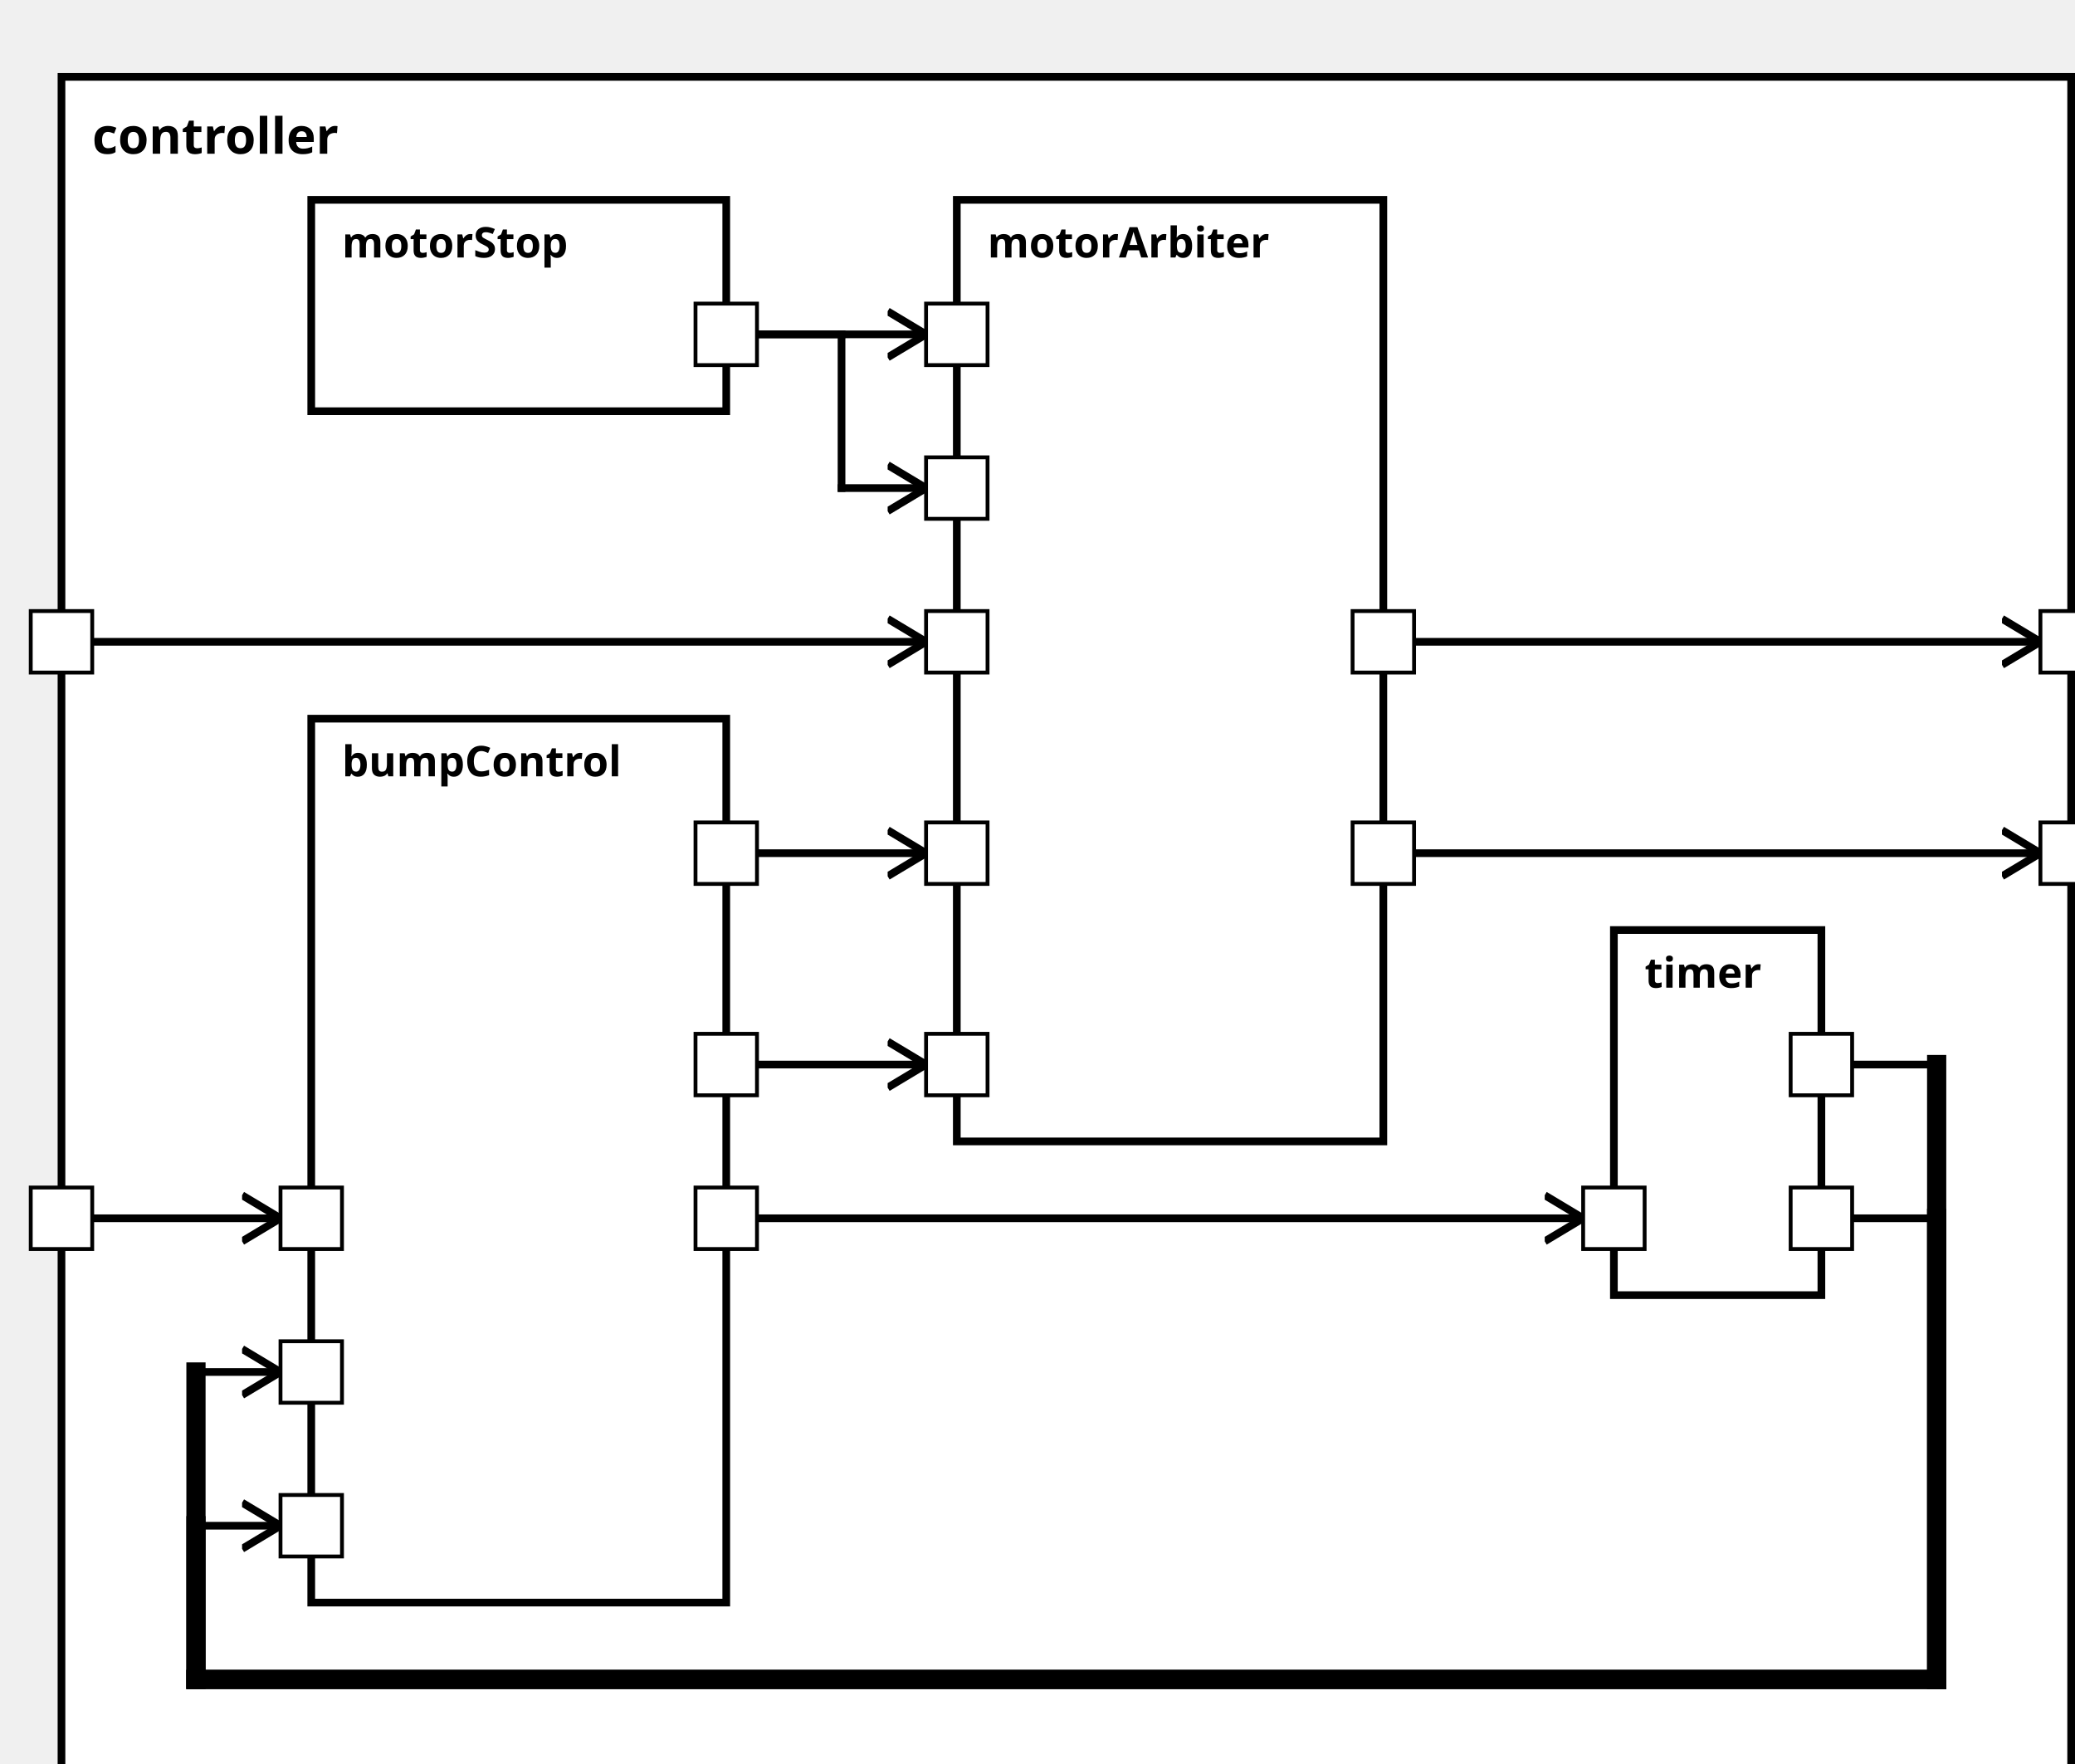
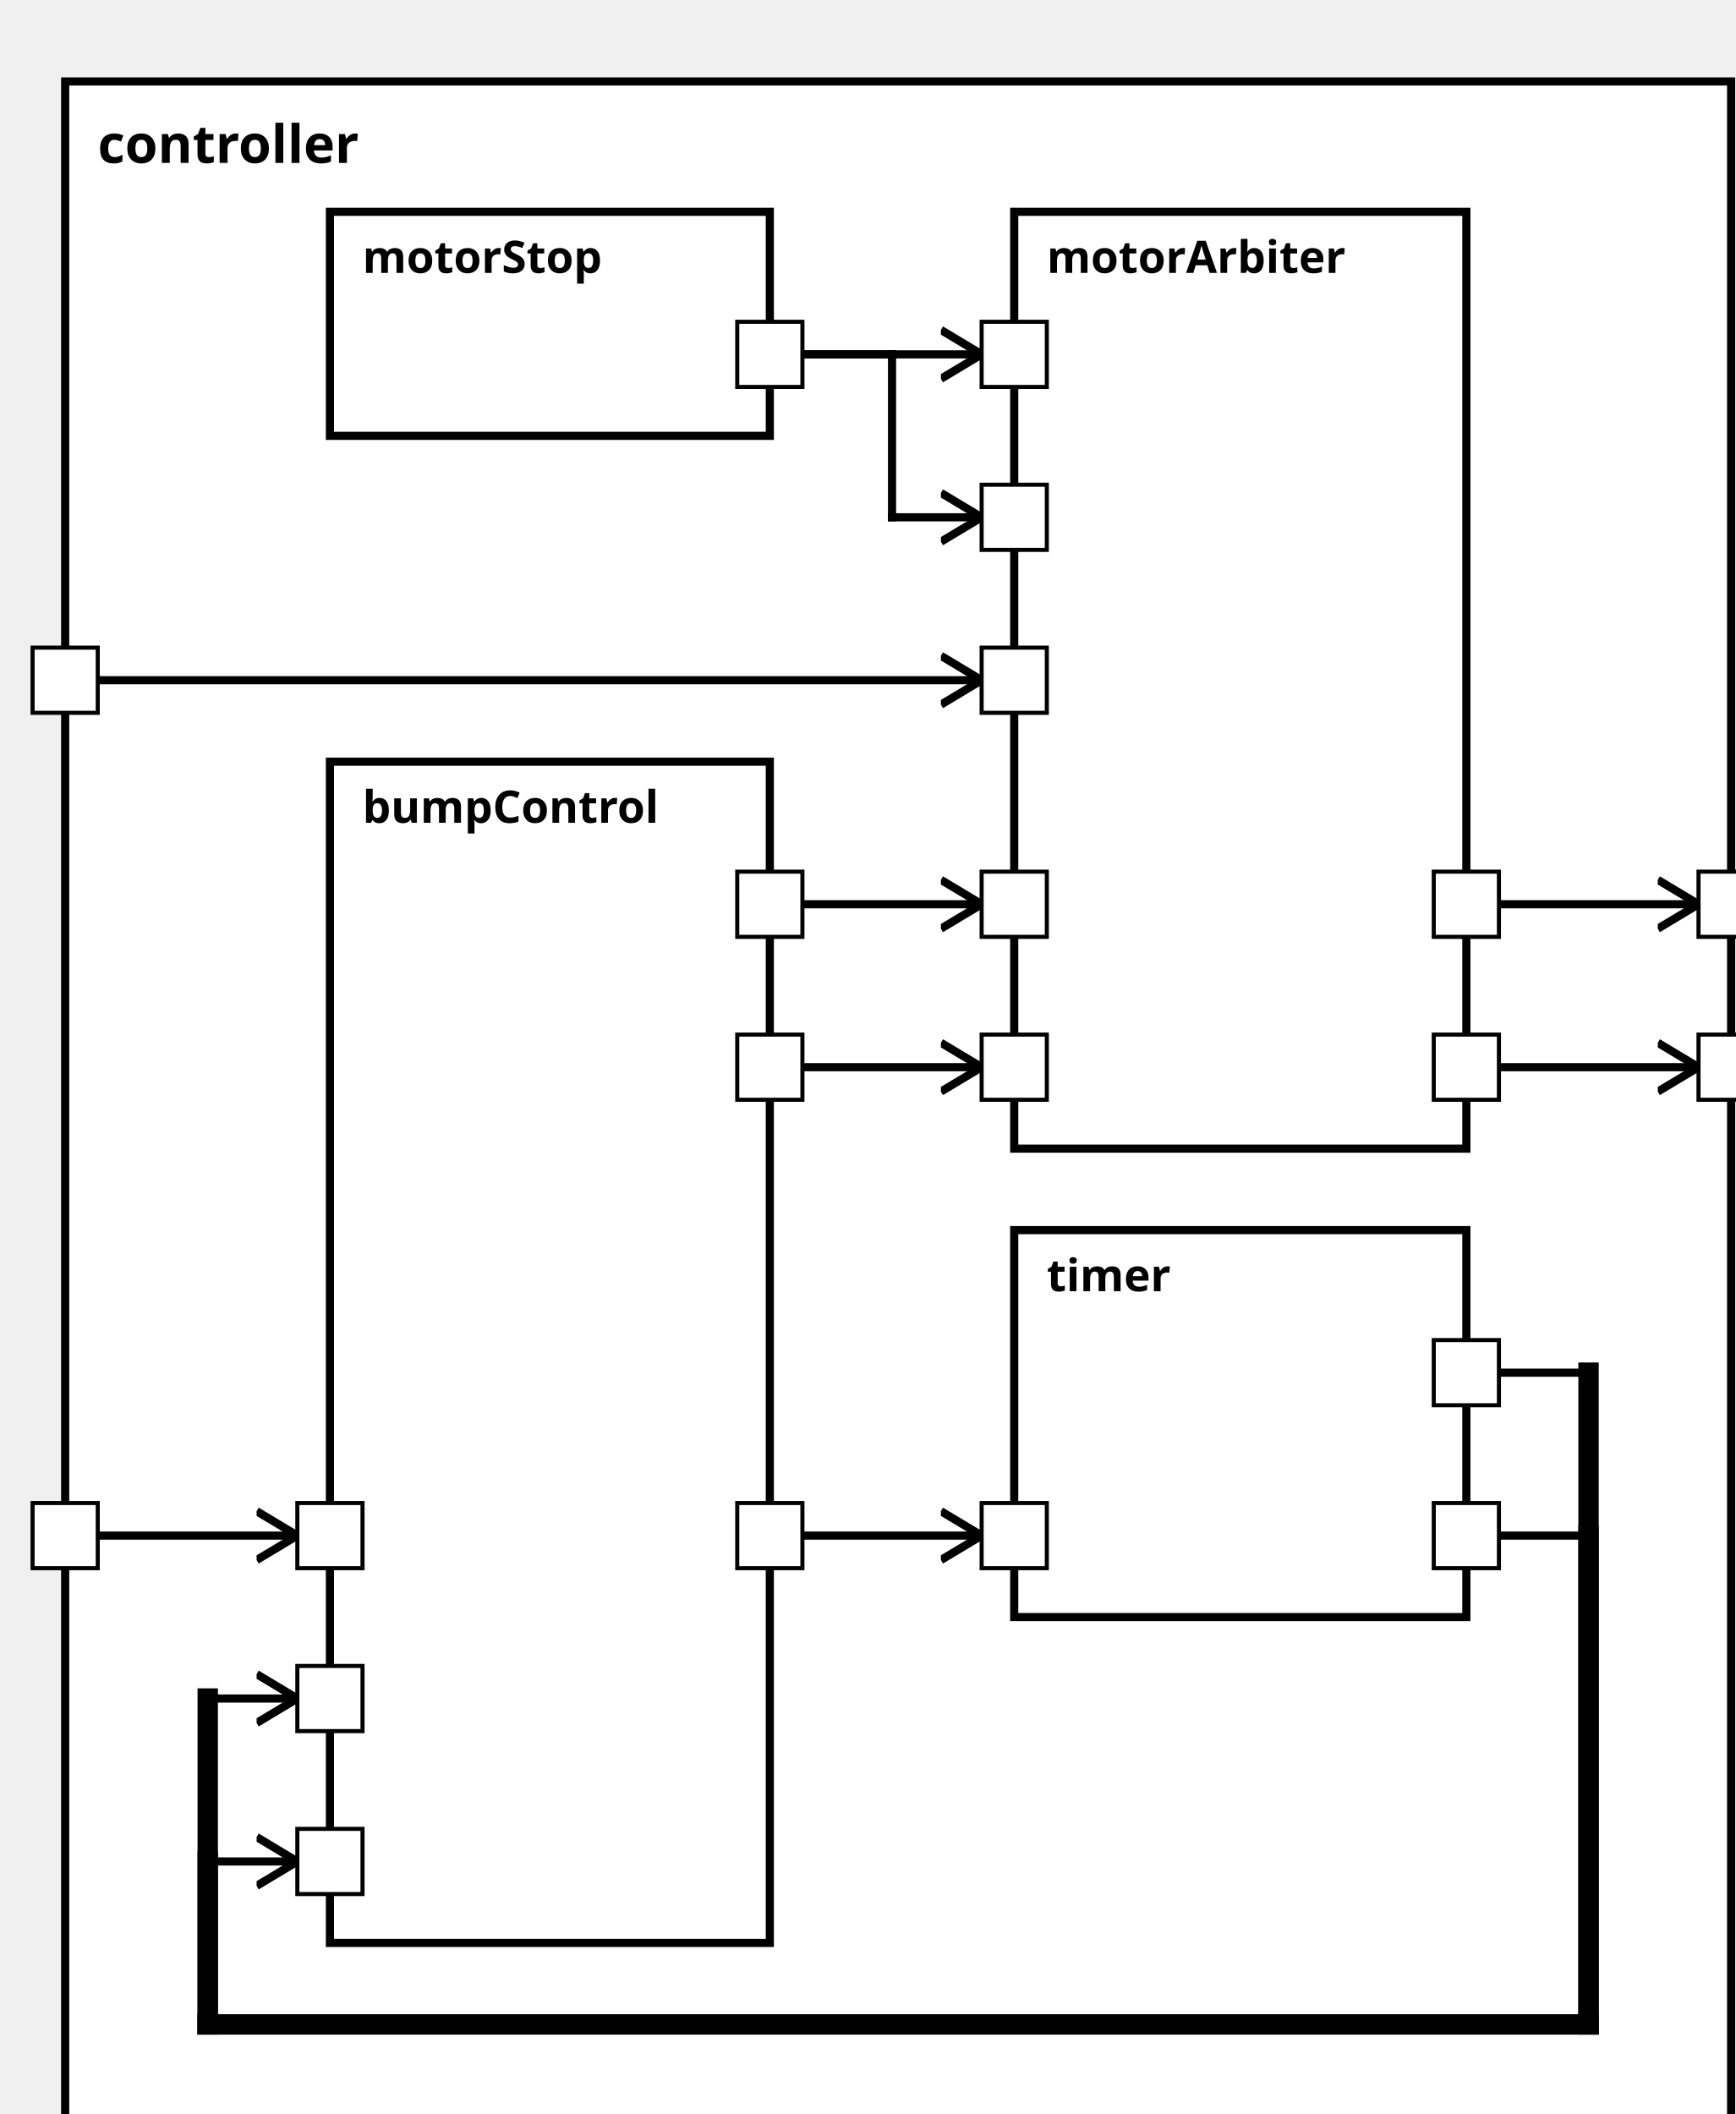
<svg xmlns="http://www.w3.org/2000/svg" xmlns:xlink="http://www.w3.org/1999/xlink" width="100%" height="100%" version="1.1">
  <svg version="1.1">
    <g transform="translate(16 20)">
-       <rect id="145" width="523" height="457" style="fill:white;stroke:black;stroke-width:2;fill-opacity:1.0;stroke-opacity:1.0" />
+       <rect id="145" width="409" height="517" style="fill:white;stroke:black;stroke-width:2;fill-opacity:1.0;stroke-opacity:1.0" />
      <text x="8" y="20" style="font-weight: bold" font-family="Verdana" font-size="13" fill="black">
            controller
    </text>
    </g>
  </svg>
  <g transform="translate(81 187)">
-     <rect data-name="testManuelSchrick.bumperBotEmergency.controller.bumpControl" id="147" width="108" height="230" style="fill:white;stroke:black;stroke-width:2;fill-opacity:1.0;stroke-opacity:1.0" />
+     <rect data-name="testManuelSchrick.bumperBotEmergency.controller.bumpControl" id="147" width="108" height="290" style="fill:white;stroke:black;stroke-width:2;fill-opacity:1.0;stroke-opacity:1.0" />
    <text x="8" y="15" alignment-baseline="middle" style="font-weight: bold" font-family="Verdana" font-size="11" fill="black">
    bumpControl
    </text>
  </g>
-   <g transform="translate(420 242)">
-     <rect data-name="testManuelSchrick.bumperBotEmergency.controller.timer" id="149" width="54" height="95" style="fill:white;stroke:black;stroke-width:2;fill-opacity:1.0;stroke-opacity:1.0" />
+   <g transform="translate(249 302)">
+     <rect data-name="testManuelSchrick.bumperBotEmergency.controller.timer" id="149" width="111" height="95" style="fill:white;stroke:black;stroke-width:2;fill-opacity:1.0;stroke-opacity:1.0" />
    <text x="8" y="15" alignment-baseline="middle" style="font-weight: bold" font-family="Verdana" font-size="11" fill="black">
    timer
    </text>
  </g>
  <g transform="translate(81 52)">
    <rect data-name="testManuelSchrick.bumperBotEmergency.controller.motorStop" id="146" width="108" height="55" style="fill:white;stroke:black;stroke-width:2;fill-opacity:1.0;stroke-opacity:1.0" />
    <text x="8" y="15" alignment-baseline="middle" style="font-weight: bold" font-family="Verdana" font-size="11" fill="black">
    motorStop
    </text>
  </g>
  <g transform="translate(249 52)">
-     <rect data-name="testManuelSchrick.bumperBotEmergency.controller.motorArbiter" id="148" width="111" height="245" style="fill:white;stroke:black;stroke-width:2;fill-opacity:1.0;stroke-opacity:1.0" />
+     <rect data-name="testManuelSchrick.bumperBotEmergency.controller.motorArbiter" id="148" width="111" height="230" style="fill:white;stroke:black;stroke-width:2;fill-opacity:1.0;stroke-opacity:1.0" />
    <text x="8" y="15" alignment-baseline="middle" style="font-weight: bold" font-family="Verdana" font-size="11" fill="black">
    motorArbiter
    </text>
  </g>
  <defs>
    <marker id="0,0,0" markerWidth="13" markerHeight="13" refX="5" refY="5" orient="auto">
      <polyline points="0,2 5,5 0,8" style="fill:none; stroke:rgb(0,0,0);                     stroke-width:1" />
    </marker>
  </defs>
-   <line stroke-linecap="square" x1="360" y1="222" x2="531" y2="222" style="stroke:rgb(0, 0,0);             stroke-width:2;                 marker-end: url(#0,0,0)             " />
-   <line stroke-linecap="square" x1="360" y1="167" x2="531" y2="167" style="stroke:rgb(0, 0,0);             stroke-width:2;                 marker-end: url(#0,0,0)             " />
-   <line stroke-linecap="square" x1="16" y1="317" x2="73" y2="317" style="stroke:rgb(0, 0,0);             stroke-width:2;                 marker-end: url(#0,0,0)             " />
-   <line stroke-linecap="square" x1="474" y1="277" x2="504" y2="277" style="stroke:rgb(0, 0,0);             stroke-width:2; " />
-   <line stroke-linecap="square" x1="504" y1="277" x2="504" y2="437" style="stroke:rgb(0, 0,0);             stroke-width:5; " />
-   <line stroke-linecap="square" x1="504" y1="437" x2="51" y2="437" style="stroke:rgb(0, 0,0);             stroke-width:5; " />
-   <line stroke-linecap="square" x1="51" y1="437" x2="51" y2="357" style="stroke:rgb(0, 0,0);             stroke-width:5; " />
-   <line stroke-linecap="square" x1="51" y1="357" x2="73" y2="357" style="stroke:rgb(0, 0,0);             stroke-width:2;                 marker-end: url(#0,0,0)             " />
-   <line stroke-linecap="square" x1="474" y1="317" x2="504" y2="317" style="stroke:rgb(0, 0,0);             stroke-width:2; " />
-   <line stroke-linecap="square" x1="504" y1="317" x2="504" y2="437" style="stroke:rgb(0, 0,0);             stroke-width:5; " />
-   <line stroke-linecap="square" x1="504" y1="437" x2="51" y2="437" style="stroke:rgb(0, 0,0);             stroke-width:5; " />
-   <line stroke-linecap="square" x1="51" y1="437" x2="51" y2="397" style="stroke:rgb(0, 0,0);             stroke-width:5; " />
-   <line stroke-linecap="square" x1="51" y1="397" x2="73" y2="397" style="stroke:rgb(0, 0,0);             stroke-width:2;                 marker-end: url(#0,0,0)             " />
-   <line stroke-linecap="square" x1="189" y1="317" x2="412" y2="317" style="stroke:rgb(0, 0,0);             stroke-width:2;                 marker-end: url(#0,0,0)             " />
-   <line stroke-linecap="square" x1="189" y1="87" x2="241" y2="87" style="stroke:rgb(0, 0,0);             stroke-width:2;                 marker-end: url(#0,0,0)             " />
+   <line stroke-linecap="square" x1="360" y1="262" x2="417" y2="262" style="stroke:rgb(0, 0,0);             stroke-width:2;                 marker-end: url(#0,0,0)             " />
+   <line stroke-linecap="square" x1="360" y1="222" x2="417" y2="222" style="stroke:rgb(0, 0,0);             stroke-width:2;                 marker-end: url(#0,0,0)             " />
+   <line stroke-linecap="square" x1="16" y1="377" x2="73" y2="377" style="stroke:rgb(0, 0,0);             stroke-width:2;                 marker-end: url(#0,0,0)             " />
+   <line stroke-linecap="square" x1="360" y1="337" x2="390" y2="337" style="stroke:rgb(0, 0,0);             stroke-width:2; " />
+   <line stroke-linecap="square" x1="390" y1="337" x2="390" y2="497" style="stroke:rgb(0, 0,0);             stroke-width:5; " />
+   <line stroke-linecap="square" x1="390" y1="497" x2="51" y2="497" style="stroke:rgb(0, 0,0);             stroke-width:5; " />
+   <line stroke-linecap="square" x1="51" y1="497" x2="51" y2="417" style="stroke:rgb(0, 0,0);             stroke-width:5; " />
+   <line stroke-linecap="square" x1="51" y1="417" x2="73" y2="417" style="stroke:rgb(0, 0,0);             stroke-width:2;                 marker-end: url(#0,0,0)             " />
+   <line stroke-linecap="square" x1="360" y1="377" x2="390" y2="377" style="stroke:rgb(0, 0,0);             stroke-width:2; " />
+   <line stroke-linecap="square" x1="390" y1="377" x2="390" y2="497" style="stroke:rgb(0, 0,0);             stroke-width:5; " />
+   <line stroke-linecap="square" x1="390" y1="497" x2="51" y2="497" style="stroke:rgb(0, 0,0);             stroke-width:5; " />
+   <line stroke-linecap="square" x1="51" y1="497" x2="51" y2="457" style="stroke:rgb(0, 0,0);             stroke-width:5; " />
+   <line stroke-linecap="square" x1="51" y1="457" x2="73" y2="457" style="stroke:rgb(0, 0,0);             stroke-width:2;                 marker-end: url(#0,0,0)             " />
+   <line stroke-linecap="square" x1="189" y1="377" x2="241" y2="377" style="stroke:rgb(0, 0,0);             stroke-width:2;                 marker-end: url(#0,0,0)             " />
  <line stroke-linecap="square" x1="189" y1="87" x2="219" y2="87" style="stroke:rgb(0, 0,0);             stroke-width:2; " />
  <line stroke-linecap="square" x1="219" y1="87" x2="219" y2="127" style="stroke:rgb(0, 0,0);             stroke-width:2; " />
  <line stroke-linecap="square" x1="219" y1="127" x2="241" y2="127" style="stroke:rgb(0, 0,0);             stroke-width:2;                 marker-end: url(#0,0,0)             " />
+   <line stroke-linecap="square" x1="189" y1="87" x2="241" y2="87" style="stroke:rgb(0, 0,0);             stroke-width:2;                 marker-end: url(#0,0,0)             " />
+   <line stroke-linecap="square" x1="189" y1="262" x2="241" y2="262" style="stroke:rgb(0, 0,0);             stroke-width:2;                 marker-end: url(#0,0,0)             " />
  <line stroke-linecap="square" x1="189" y1="222" x2="241" y2="222" style="stroke:rgb(0, 0,0);             stroke-width:2;                 marker-end: url(#0,0,0)             " />
-   <line stroke-linecap="square" x1="189" y1="277" x2="241" y2="277" style="stroke:rgb(0, 0,0);             stroke-width:2;                 marker-end: url(#0,0,0)             " />
  <line stroke-linecap="square" x1="16" y1="167" x2="241" y2="167" style="stroke:rgb(0, 0,0);             stroke-width:2;                 marker-end: url(#0,0,0)             " />
  <defs>
    <rect id="port" x="0" y="0" width="16" height="16" style="fill:white;stroke:rgb(0,0,0);stroke-width:1;fill-opacity:1.0;stroke-opacity:1.0" />
  </defs>
-   <use x="8" y="309" xlink:href="#port" />
-   <text text-anchor="end" alignment-baseline="middle" x="4" y="319" transform="rotate(0,4,319)" style="font-weight: regular" font-family="Verdana" font-size="9" fill="black">
+   <use x="8" y="369" xlink:href="#port" />
+   <text text-anchor="end" alignment-baseline="middle" x="4" y="379" transform="rotate(0,4,379)" style="font-weight: regular" font-family="Verdana" font-size="9" fill="black">

</text>
  <use x="8" y="159" xlink:href="#port" />
  <text text-anchor="end" alignment-baseline="middle" x="4" y="169" transform="rotate(0,4,169)" style="font-weight: regular" font-family="Verdana" font-size="9" fill="black">

</text>
-   <use x="531" y="214" xlink:href="#port" />
-   <text text-anchor="start" alignment-baseline="middle" x="551" y="224" transform="rotate(0,551,224)" style="font-weight: regular" font-family="Verdana" font-size="9" fill="black">
+   <use x="417" y="254" xlink:href="#port" />
+   <text text-anchor="start" alignment-baseline="middle" x="437" y="264" transform="rotate(0,437,264)" style="font-weight: regular" font-family="Verdana" font-size="9" fill="black">

</text>
-   <use x="531" y="159" xlink:href="#port" />
-   <text text-anchor="start" alignment-baseline="middle" x="551" y="169" transform="rotate(0,551,169)" style="font-weight: regular" font-family="Verdana" font-size="9" fill="black">
+   <use x="417" y="214" xlink:href="#port" />
+   <text text-anchor="start" alignment-baseline="middle" x="437" y="224" transform="rotate(0,437,224)" style="font-weight: regular" font-family="Verdana" font-size="9" fill="black">

</text>
-   <use x="73" y="309" xlink:href="#port" />
-   <text text-anchor="start" alignment-baseline="middle" x="92" y="319" transform="rotate(0,92,319)" style="font-weight: regular" font-family="Verdana" font-size="9" fill="black">
+   <use x="73" y="369" xlink:href="#port" />
+   <text text-anchor="start" alignment-baseline="middle" x="92" y="379" transform="rotate(0,92,379)" style="font-weight: regular" font-family="Verdana" font-size="9" fill="black">

</text>
-   <use x="73" y="349" xlink:href="#port" />
-   <text text-anchor="start" alignment-baseline="middle" x="92" y="359" transform="rotate(0,92,359)" style="font-weight: regular" font-family="Verdana" font-size="9" fill="black">
+   <use x="73" y="409" xlink:href="#port" />
+   <text text-anchor="start" alignment-baseline="middle" x="92" y="419" transform="rotate(0,92,419)" style="font-weight: regular" font-family="Verdana" font-size="9" fill="black">

</text>
-   <use x="73" y="389" xlink:href="#port" />
-   <text text-anchor="start" alignment-baseline="middle" x="92" y="399" transform="rotate(0,92,399)" style="font-weight: regular" font-family="Verdana" font-size="9" fill="black">
+   <use x="73" y="449" xlink:href="#port" />
+   <text text-anchor="start" alignment-baseline="middle" x="92" y="459" transform="rotate(0,92,459)" style="font-weight: regular" font-family="Verdana" font-size="9" fill="black">

</text>
-   <use x="181" y="309" xlink:href="#port" />
-   <text text-anchor="end" alignment-baseline="middle" x="178" y="319" transform="rotate(0,178,319)" style="font-weight: regular" font-family="Verdana" font-size="9" fill="black">
- 
- </text>
-   <use x="181" y="269" xlink:href="#port" />
-   <text text-anchor="end" alignment-baseline="middle" x="178" y="279" transform="rotate(0,178,279)" style="font-weight: regular" font-family="Verdana" font-size="9" fill="black">
+   <use x="181" y="369" xlink:href="#port" />
+   <text text-anchor="end" alignment-baseline="middle" x="178" y="379" transform="rotate(0,178,379)" style="font-weight: regular" font-family="Verdana" font-size="9" fill="black">

</text>
  <use x="181" y="214" xlink:href="#port" />
  <text text-anchor="end" alignment-baseline="middle" x="178" y="224" transform="rotate(0,178,224)" style="font-weight: regular" font-family="Verdana" font-size="9" fill="black">

</text>
-   <use x="466" y="269" xlink:href="#port" />
-   <text text-anchor="end" alignment-baseline="middle" x="463" y="279" transform="rotate(0,463,279)" style="font-weight: regular" font-family="Verdana" font-size="9" fill="black">
+   <use x="181" y="254" xlink:href="#port" />
+   <text text-anchor="end" alignment-baseline="middle" x="178" y="264" transform="rotate(0,178,264)" style="font-weight: regular" font-family="Verdana" font-size="9" fill="black">

</text>
-   <use x="466" y="309" xlink:href="#port" />
-   <text text-anchor="end" alignment-baseline="middle" x="463" y="319" transform="rotate(0,463,319)" style="font-weight: regular" font-family="Verdana" font-size="9" fill="black">
+   <use x="352" y="329" xlink:href="#port" />
+   <text text-anchor="end" alignment-baseline="middle" x="349" y="339" transform="rotate(0,349,339)" style="font-weight: regular" font-family="Verdana" font-size="9" fill="black">

</text>
-   <use x="412" y="309" xlink:href="#port" />
-   <text text-anchor="start" alignment-baseline="middle" x="431" y="319" transform="rotate(0,431,319)" style="font-weight: regular" font-family="Verdana" font-size="9" fill="black">
+   <use x="352" y="369" xlink:href="#port" />
+   <text text-anchor="end" alignment-baseline="middle" x="349" y="379" transform="rotate(0,349,379)" style="font-weight: regular" font-family="Verdana" font-size="9" fill="black">
+ 
+ </text>
+   <use x="241" y="369" xlink:href="#port" />
+   <text text-anchor="start" alignment-baseline="middle" x="260" y="379" transform="rotate(0,260,379)" style="font-weight: regular" font-family="Verdana" font-size="9" fill="black">

</text>
  <use x="181" y="79" xlink:href="#port" />
  <text text-anchor="end" alignment-baseline="middle" x="178" y="89" transform="rotate(0,178,89)" style="font-weight: regular" font-family="Verdana" font-size="9" fill="black">

</text>
+   <use x="352" y="254" xlink:href="#port" />
+   <text text-anchor="end" alignment-baseline="middle" x="349" y="264" transform="rotate(0,349,264)" style="font-weight: regular" font-family="Verdana" font-size="9" fill="black">
+ 
+ </text>
  <use x="352" y="214" xlink:href="#port" />
  <text text-anchor="end" alignment-baseline="middle" x="349" y="224" transform="rotate(0,349,224)" style="font-weight: regular" font-family="Verdana" font-size="9" fill="black">

</text>
-   <use x="352" y="159" xlink:href="#port" />
-   <text text-anchor="end" alignment-baseline="middle" x="349" y="169" transform="rotate(0,349,169)" style="font-weight: regular" font-family="Verdana" font-size="9" fill="black">
+   <use x="241" y="119" xlink:href="#port" />
+   <text text-anchor="start" alignment-baseline="middle" x="260" y="129" transform="rotate(0,260,129)" style="font-weight: regular" font-family="Verdana" font-size="9" fill="black">

</text>
  <use x="241" y="79" xlink:href="#port" />
  <text text-anchor="start" alignment-baseline="middle" x="260" y="89" transform="rotate(0,260,89)" style="font-weight: regular" font-family="Verdana" font-size="9" fill="black">

</text>
-   <use x="241" y="119" xlink:href="#port" />
-   <text text-anchor="start" alignment-baseline="middle" x="260" y="129" transform="rotate(0,260,129)" style="font-weight: regular" font-family="Verdana" font-size="9" fill="black">
+   <use x="241" y="254" xlink:href="#port" />
+   <text text-anchor="start" alignment-baseline="middle" x="260" y="264" transform="rotate(0,260,264)" style="font-weight: regular" font-family="Verdana" font-size="9" fill="black">

</text>
  <use x="241" y="214" xlink:href="#port" />
  <text text-anchor="start" alignment-baseline="middle" x="260" y="224" transform="rotate(0,260,224)" style="font-weight: regular" font-family="Verdana" font-size="9" fill="black">
- 
- </text>
-   <use x="241" y="269" xlink:href="#port" />
-   <text text-anchor="start" alignment-baseline="middle" x="260" y="279" transform="rotate(0,260,279)" style="font-weight: regular" font-family="Verdana" font-size="9" fill="black">

</text>
  <use x="241" y="159" xlink:href="#port" />
  <text text-anchor="start" alignment-baseline="middle" x="260" y="169" transform="rotate(0,260,169)" style="font-weight: regular" font-family="Verdana" font-size="9" fill="black">

</text>
</svg>
